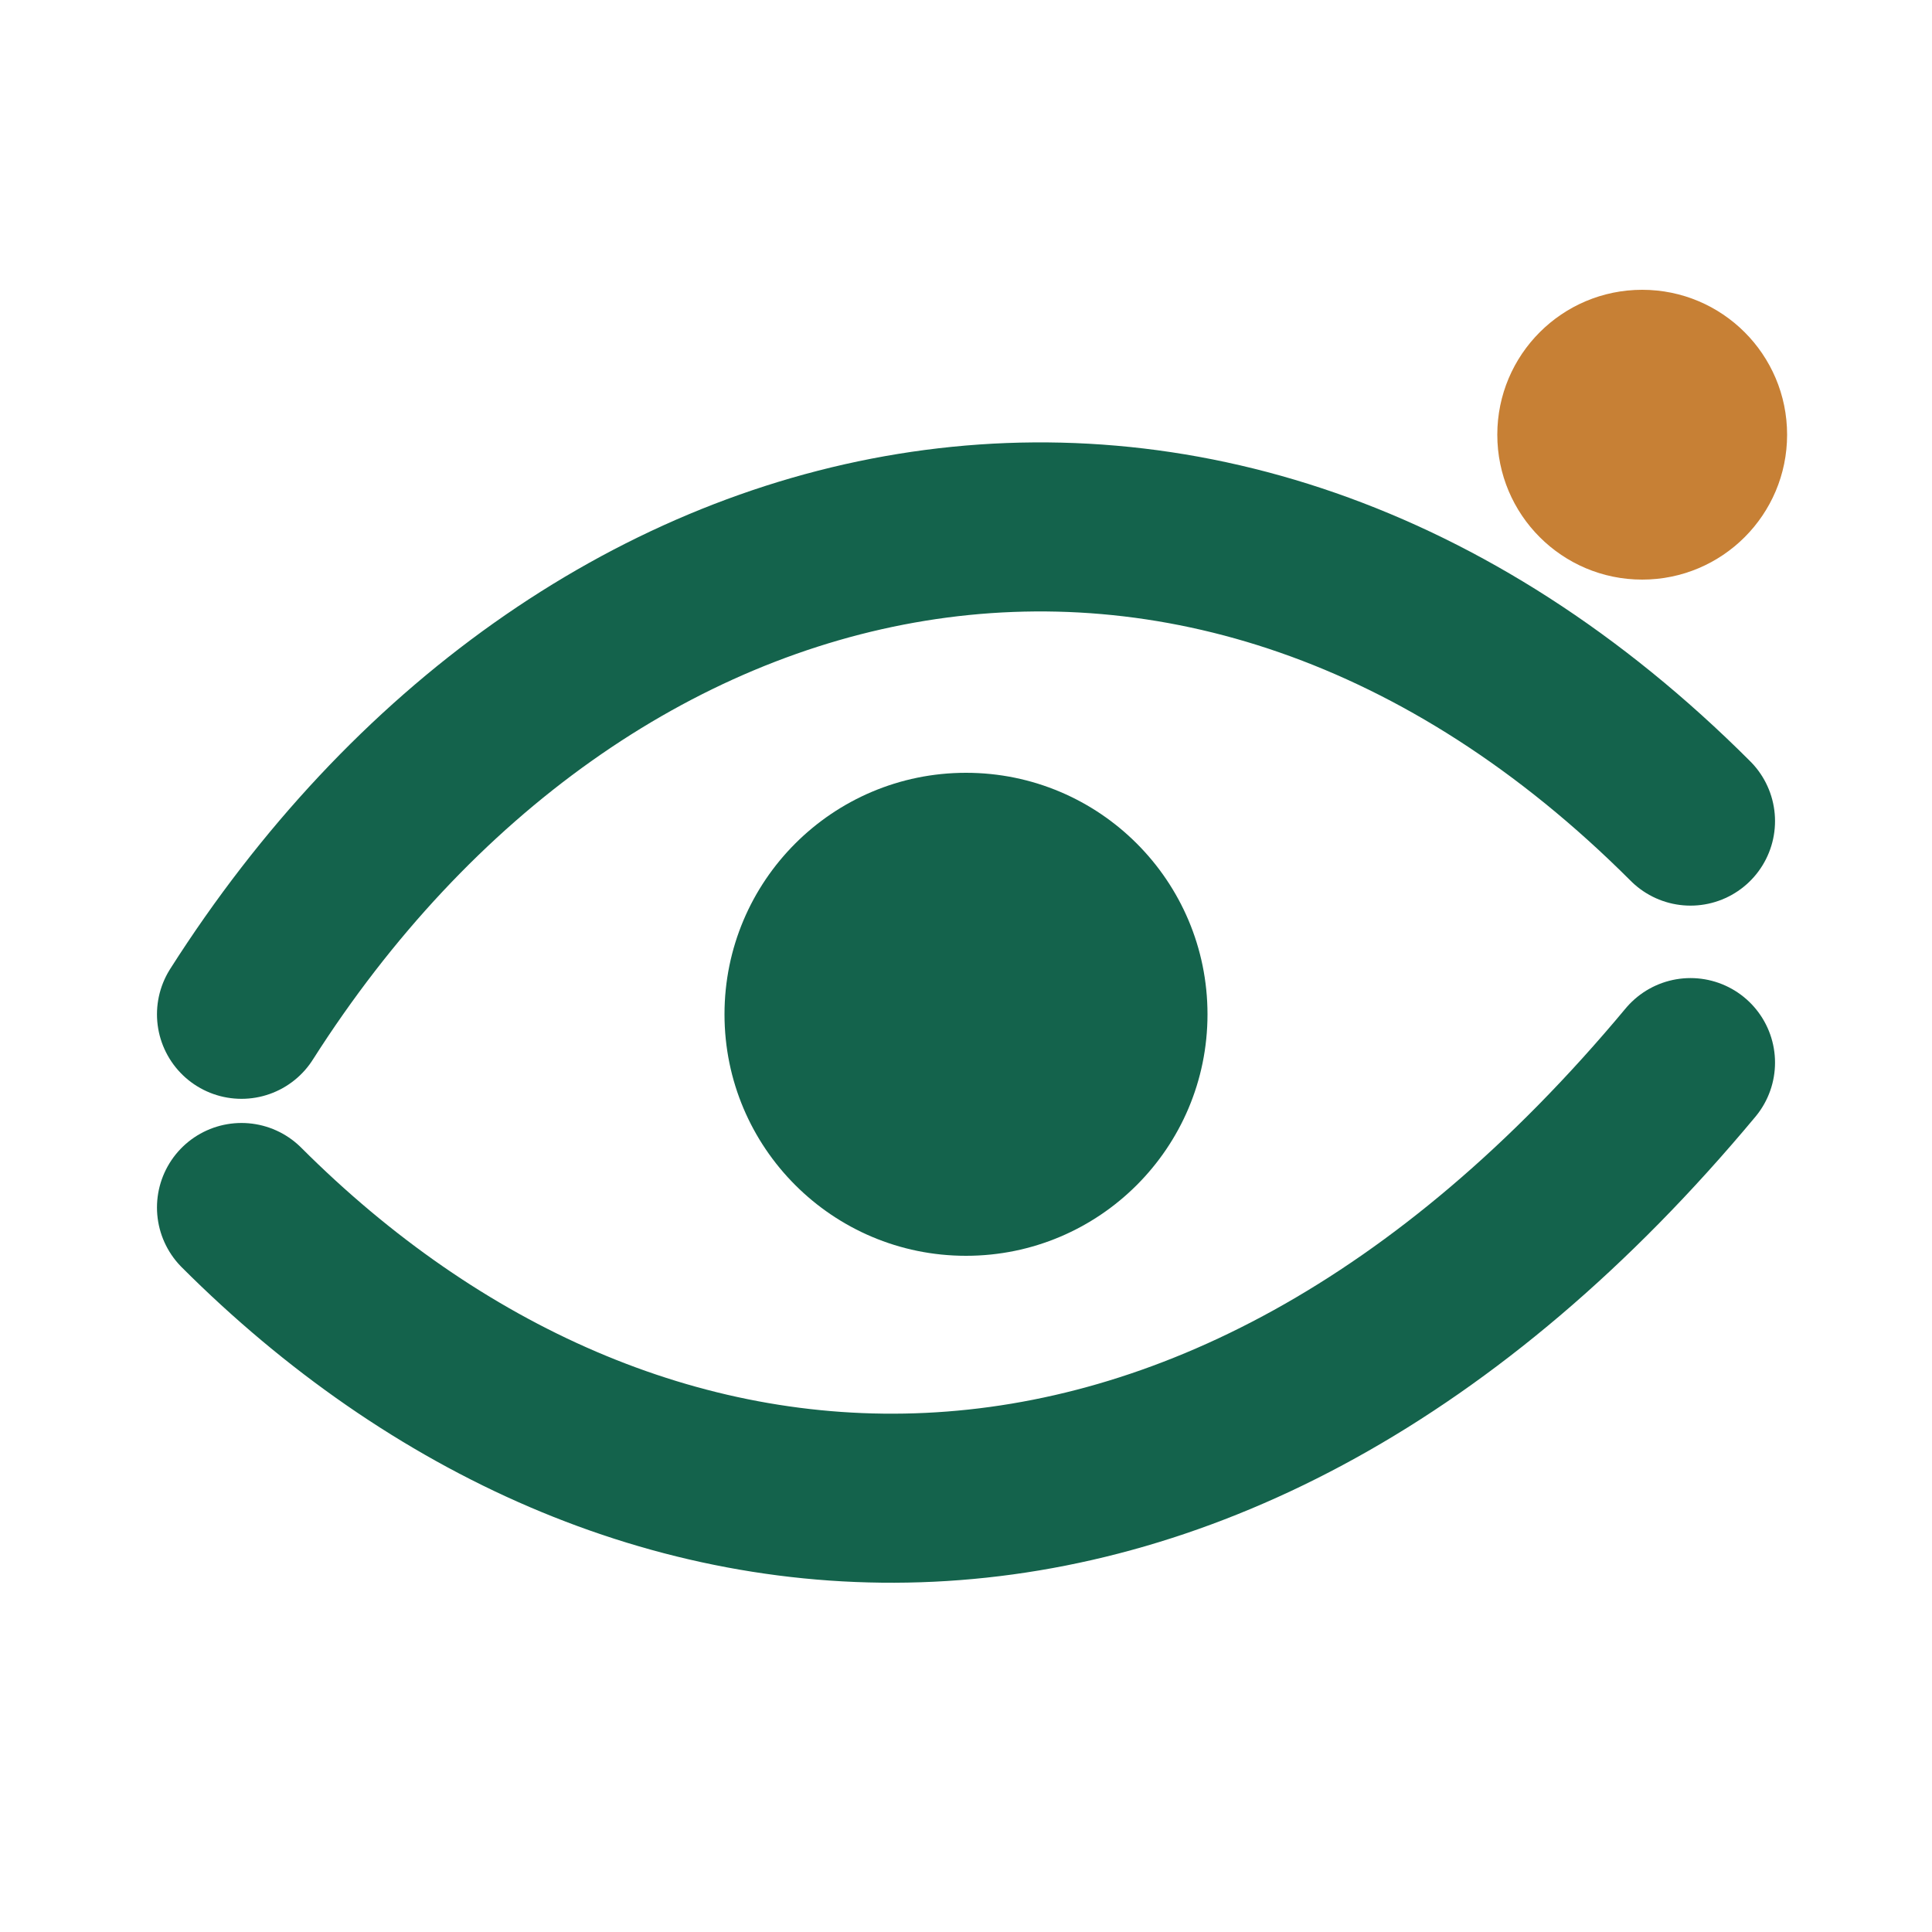
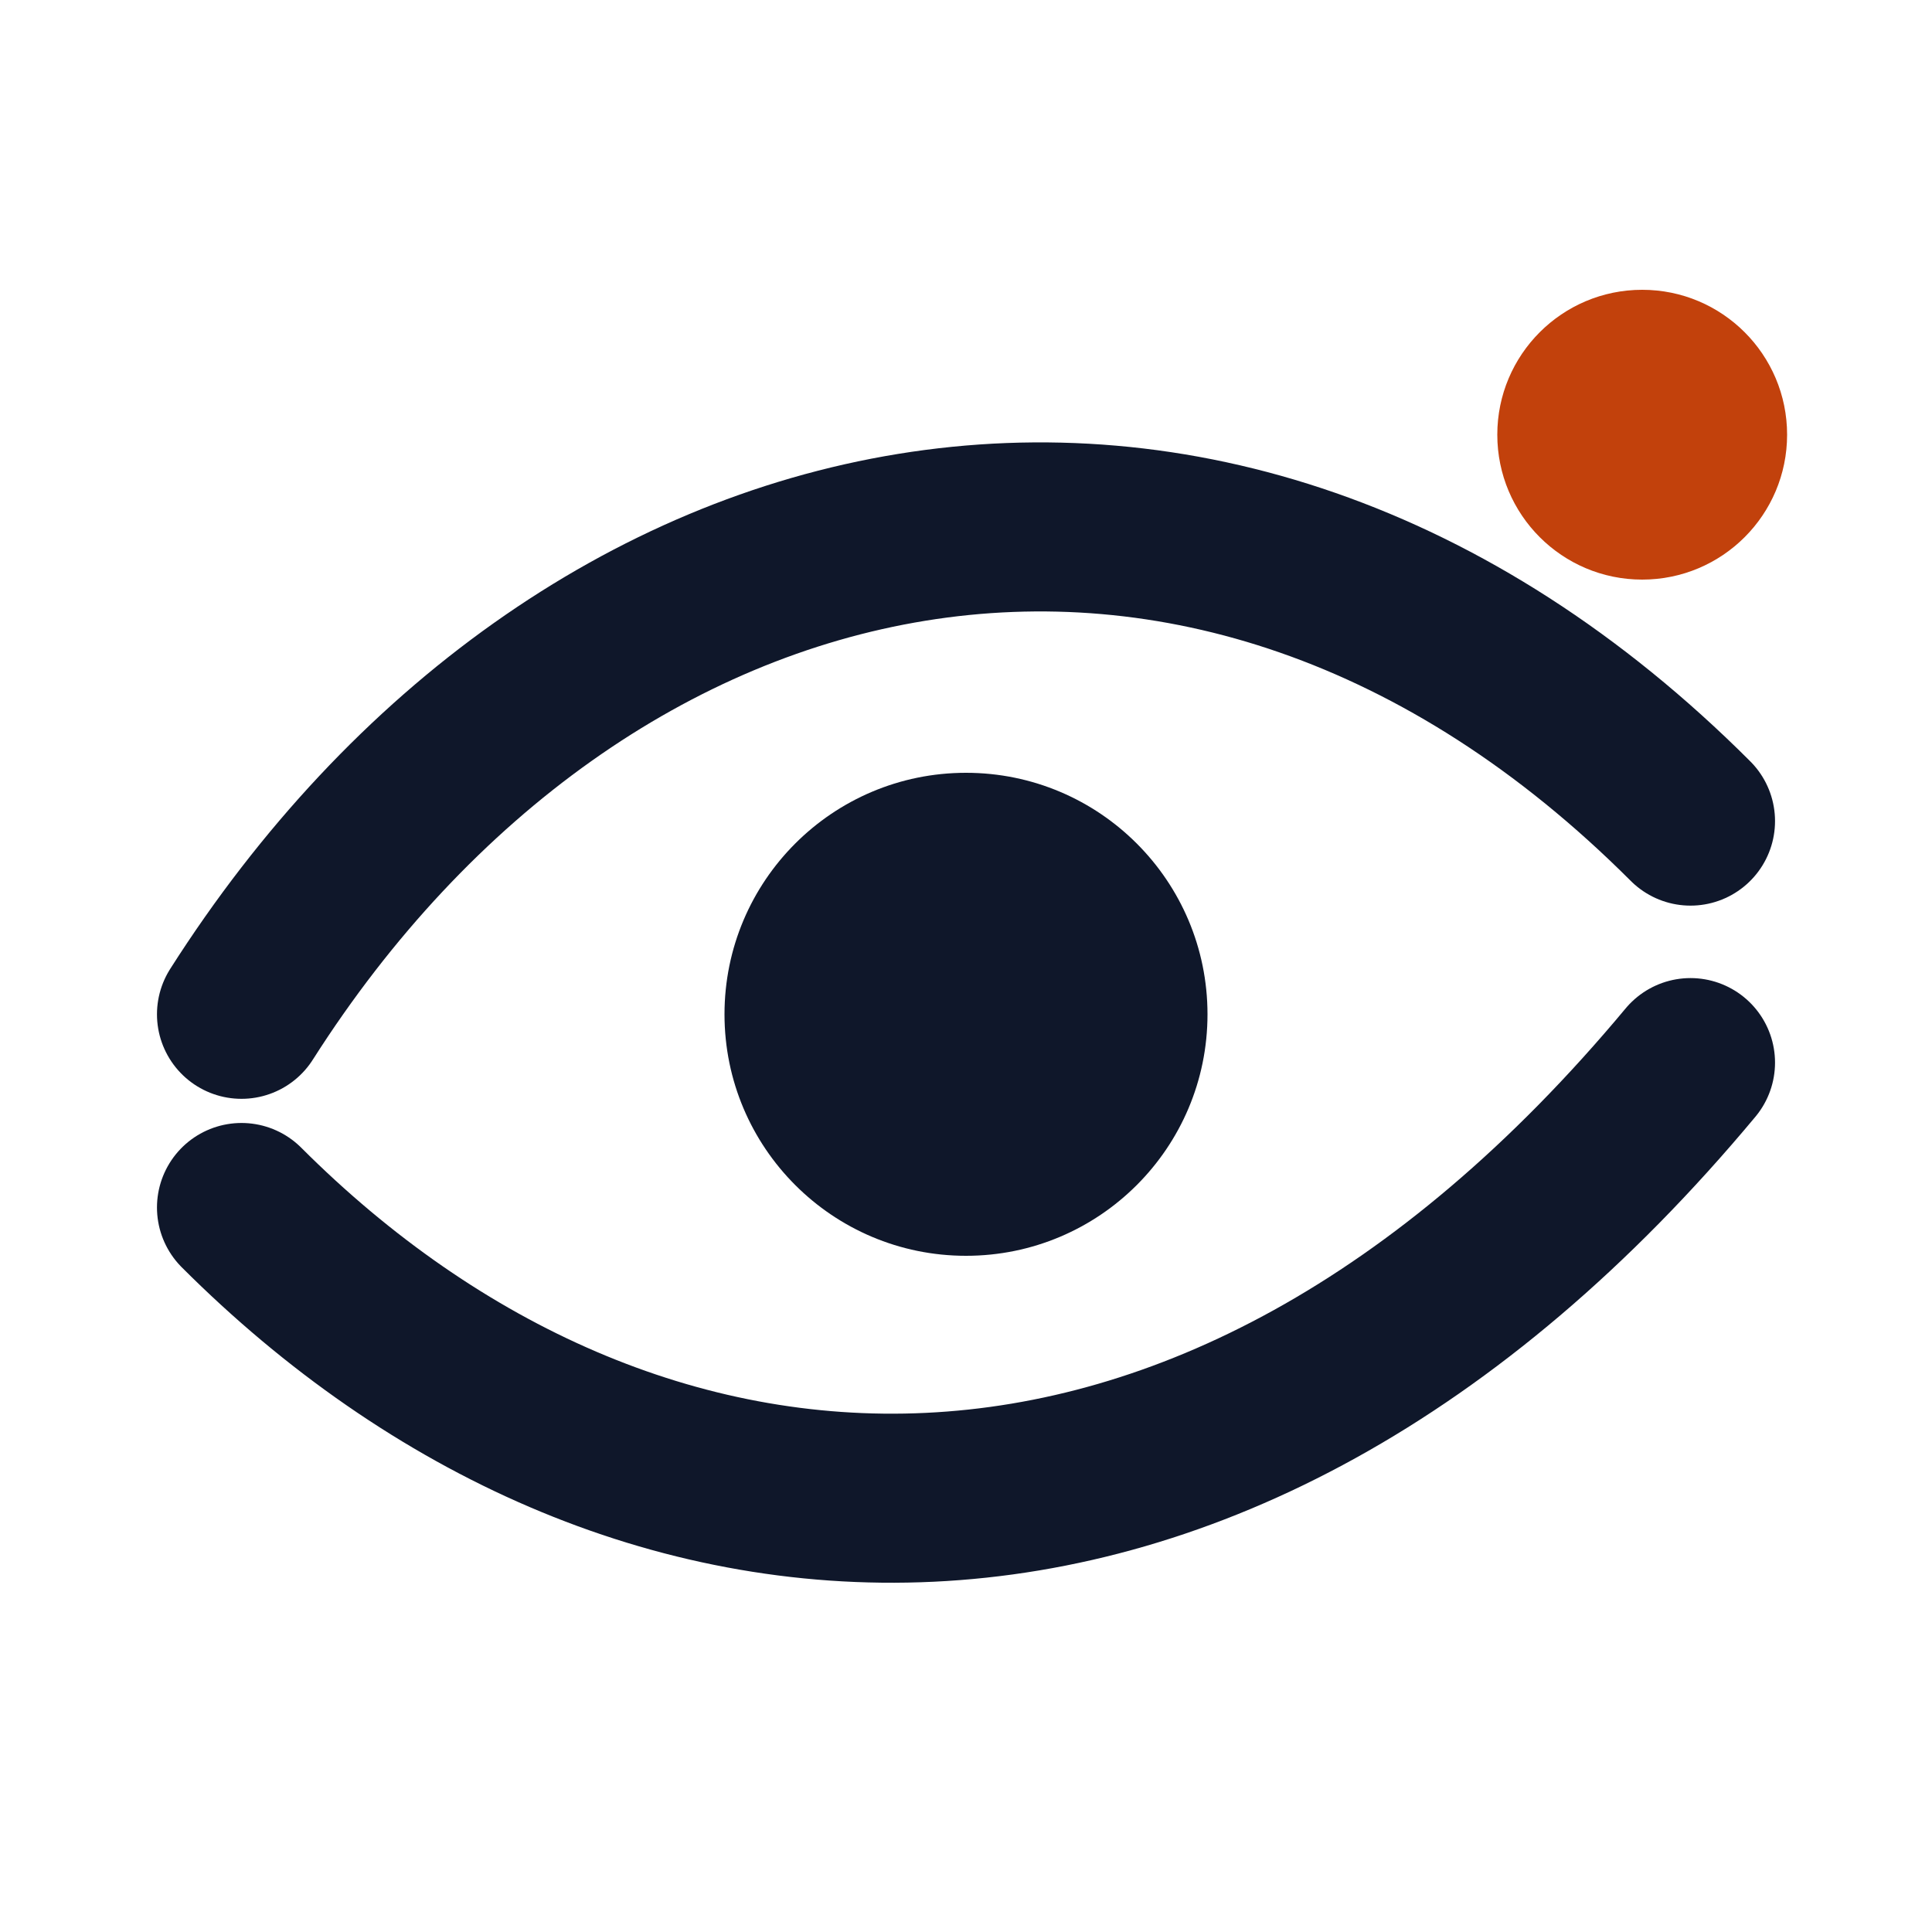
<svg xmlns="http://www.w3.org/2000/svg" viewBox="0 0 40 40" fill="none">
-   <path d="M5 21c7-11 20-14 30-4M5 25c8 8 20 9 30-3" stroke="#14634c" stroke-width="3.5" stroke-linecap="round" />
-   <circle cx="20" cy="21" r="5" fill="#14634c" />
-   <circle cx="34" cy="9" r="3" fill="#c78035" />
+   <path d="M5 21c7-11 20-14 30-4M5 25c8 8 20 9 30-3" stroke="#0f172a" stroke-width="3.5" stroke-linecap="round" />
+   <circle cx="20" cy="21" r="5" fill="#0f172a" />
+   <circle cx="34" cy="9" r="3" fill="#c2410c" />
</svg>
